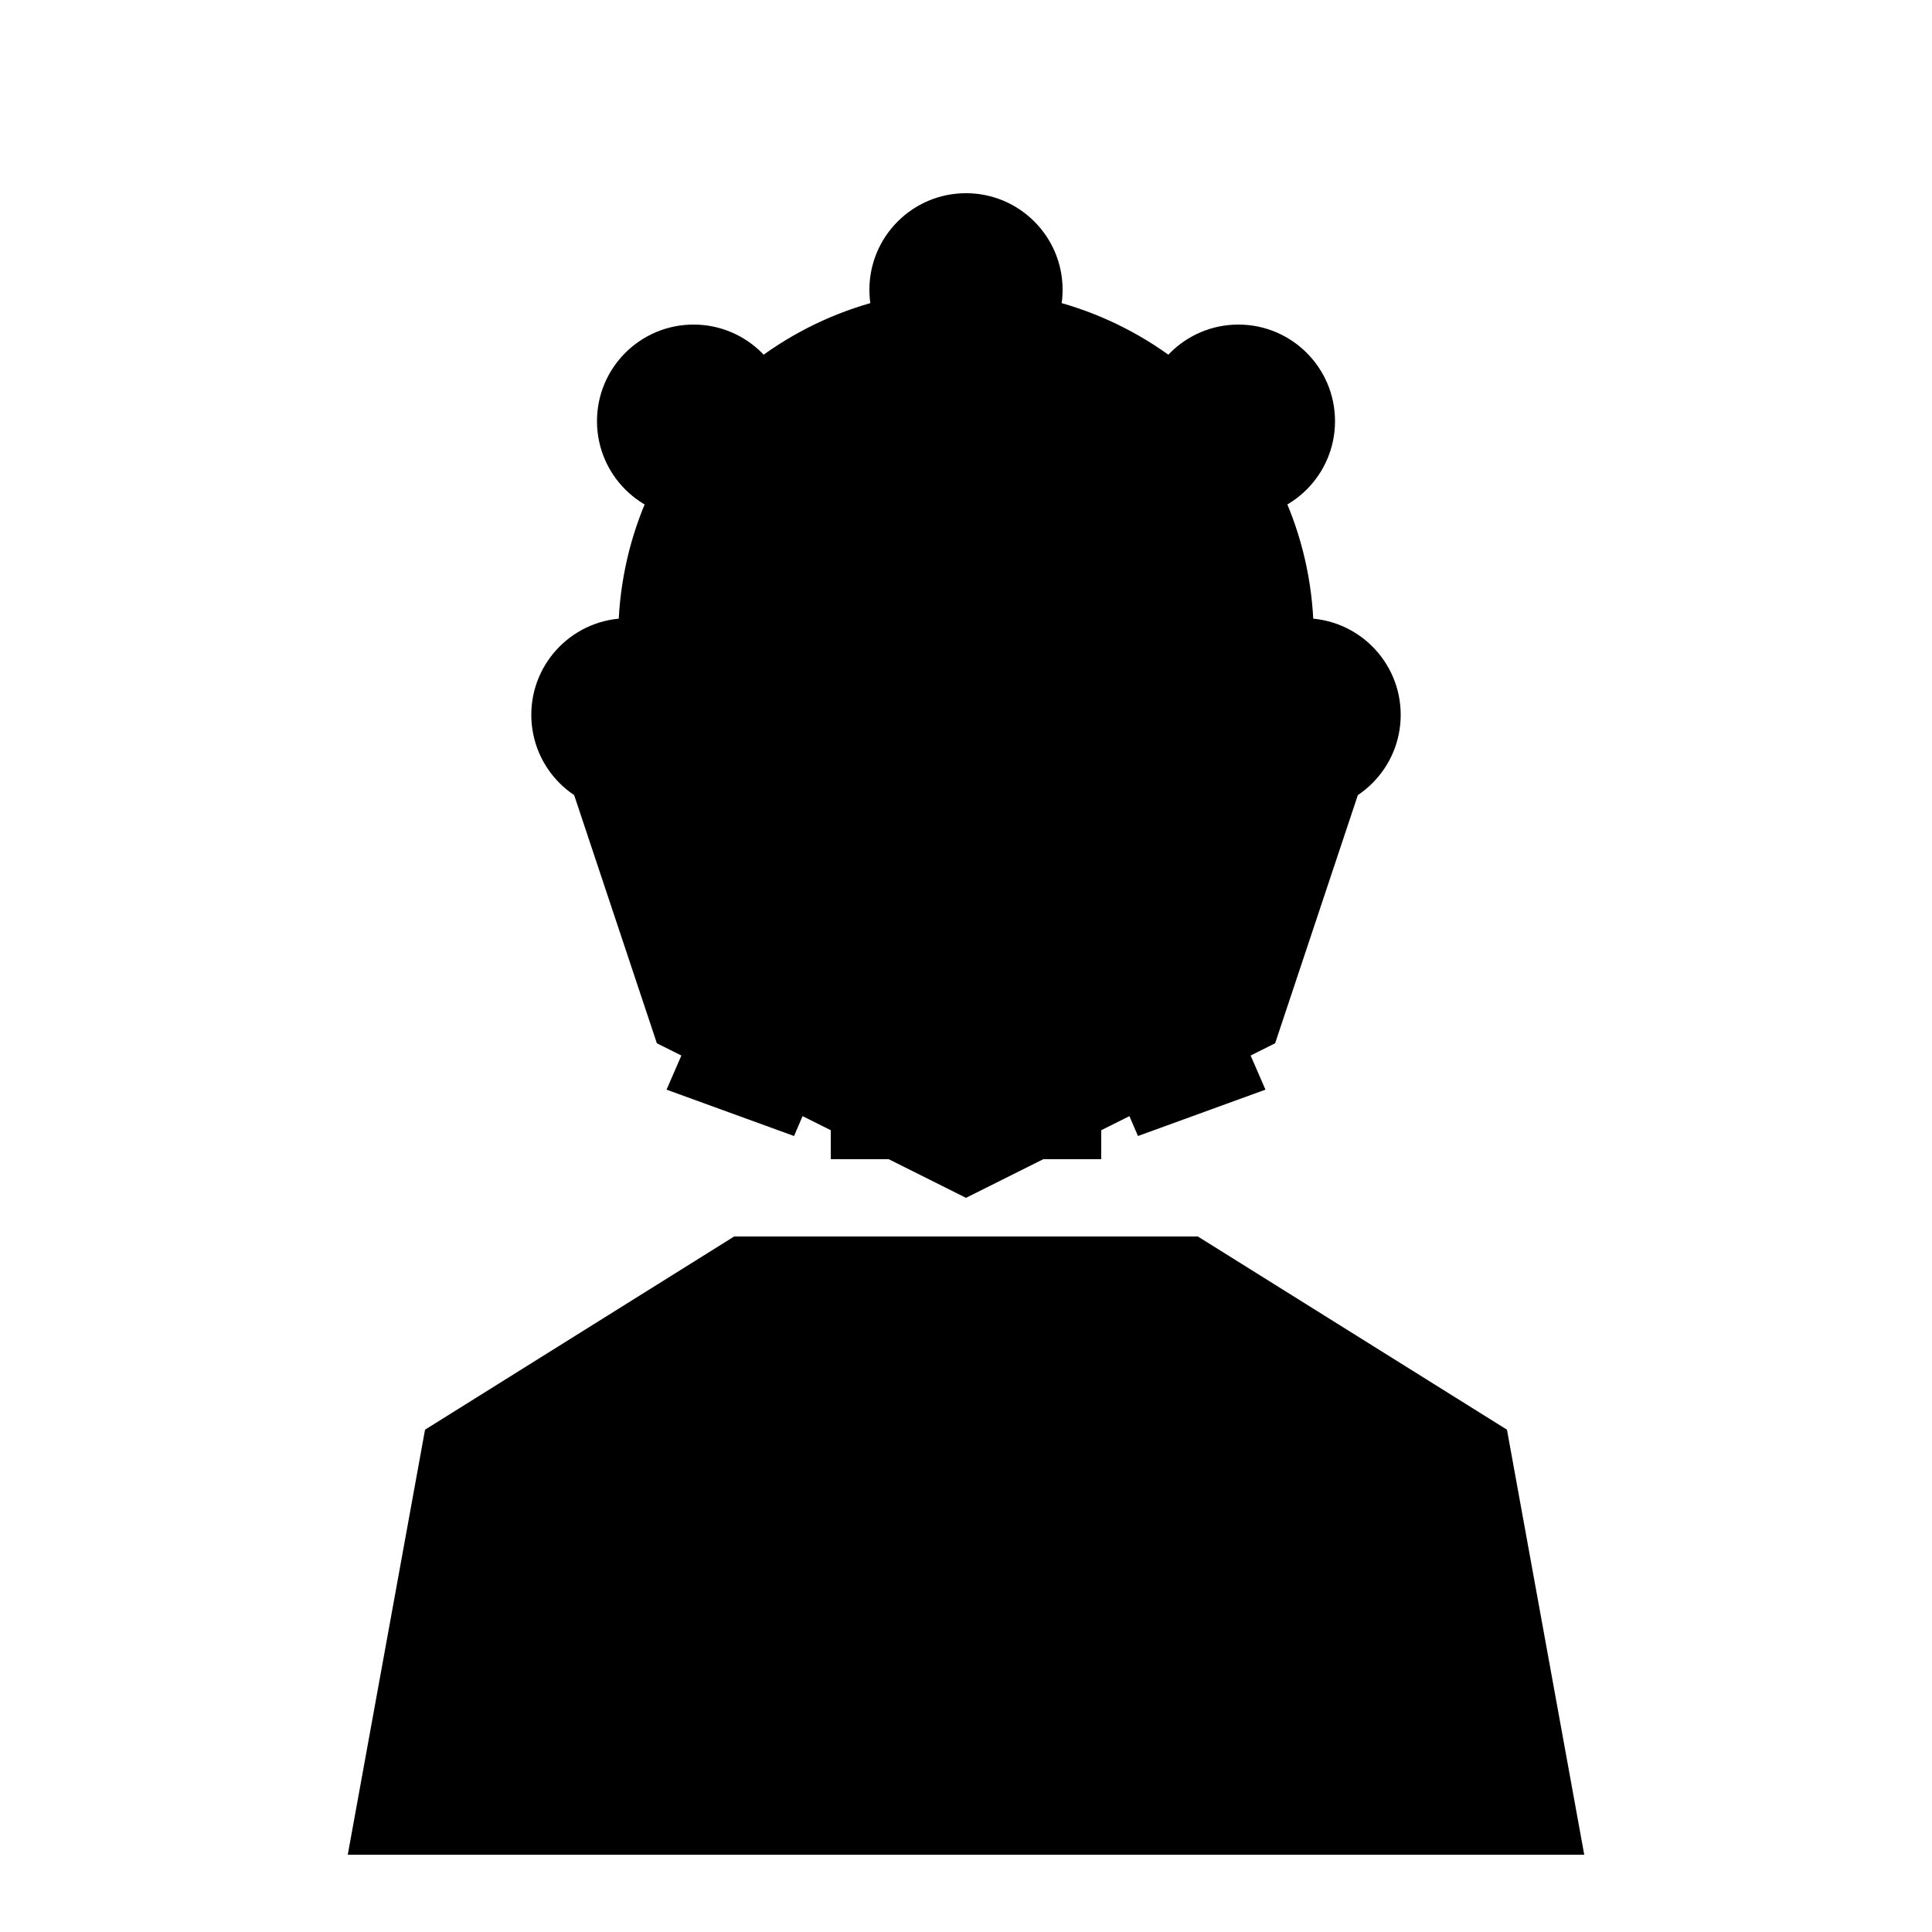
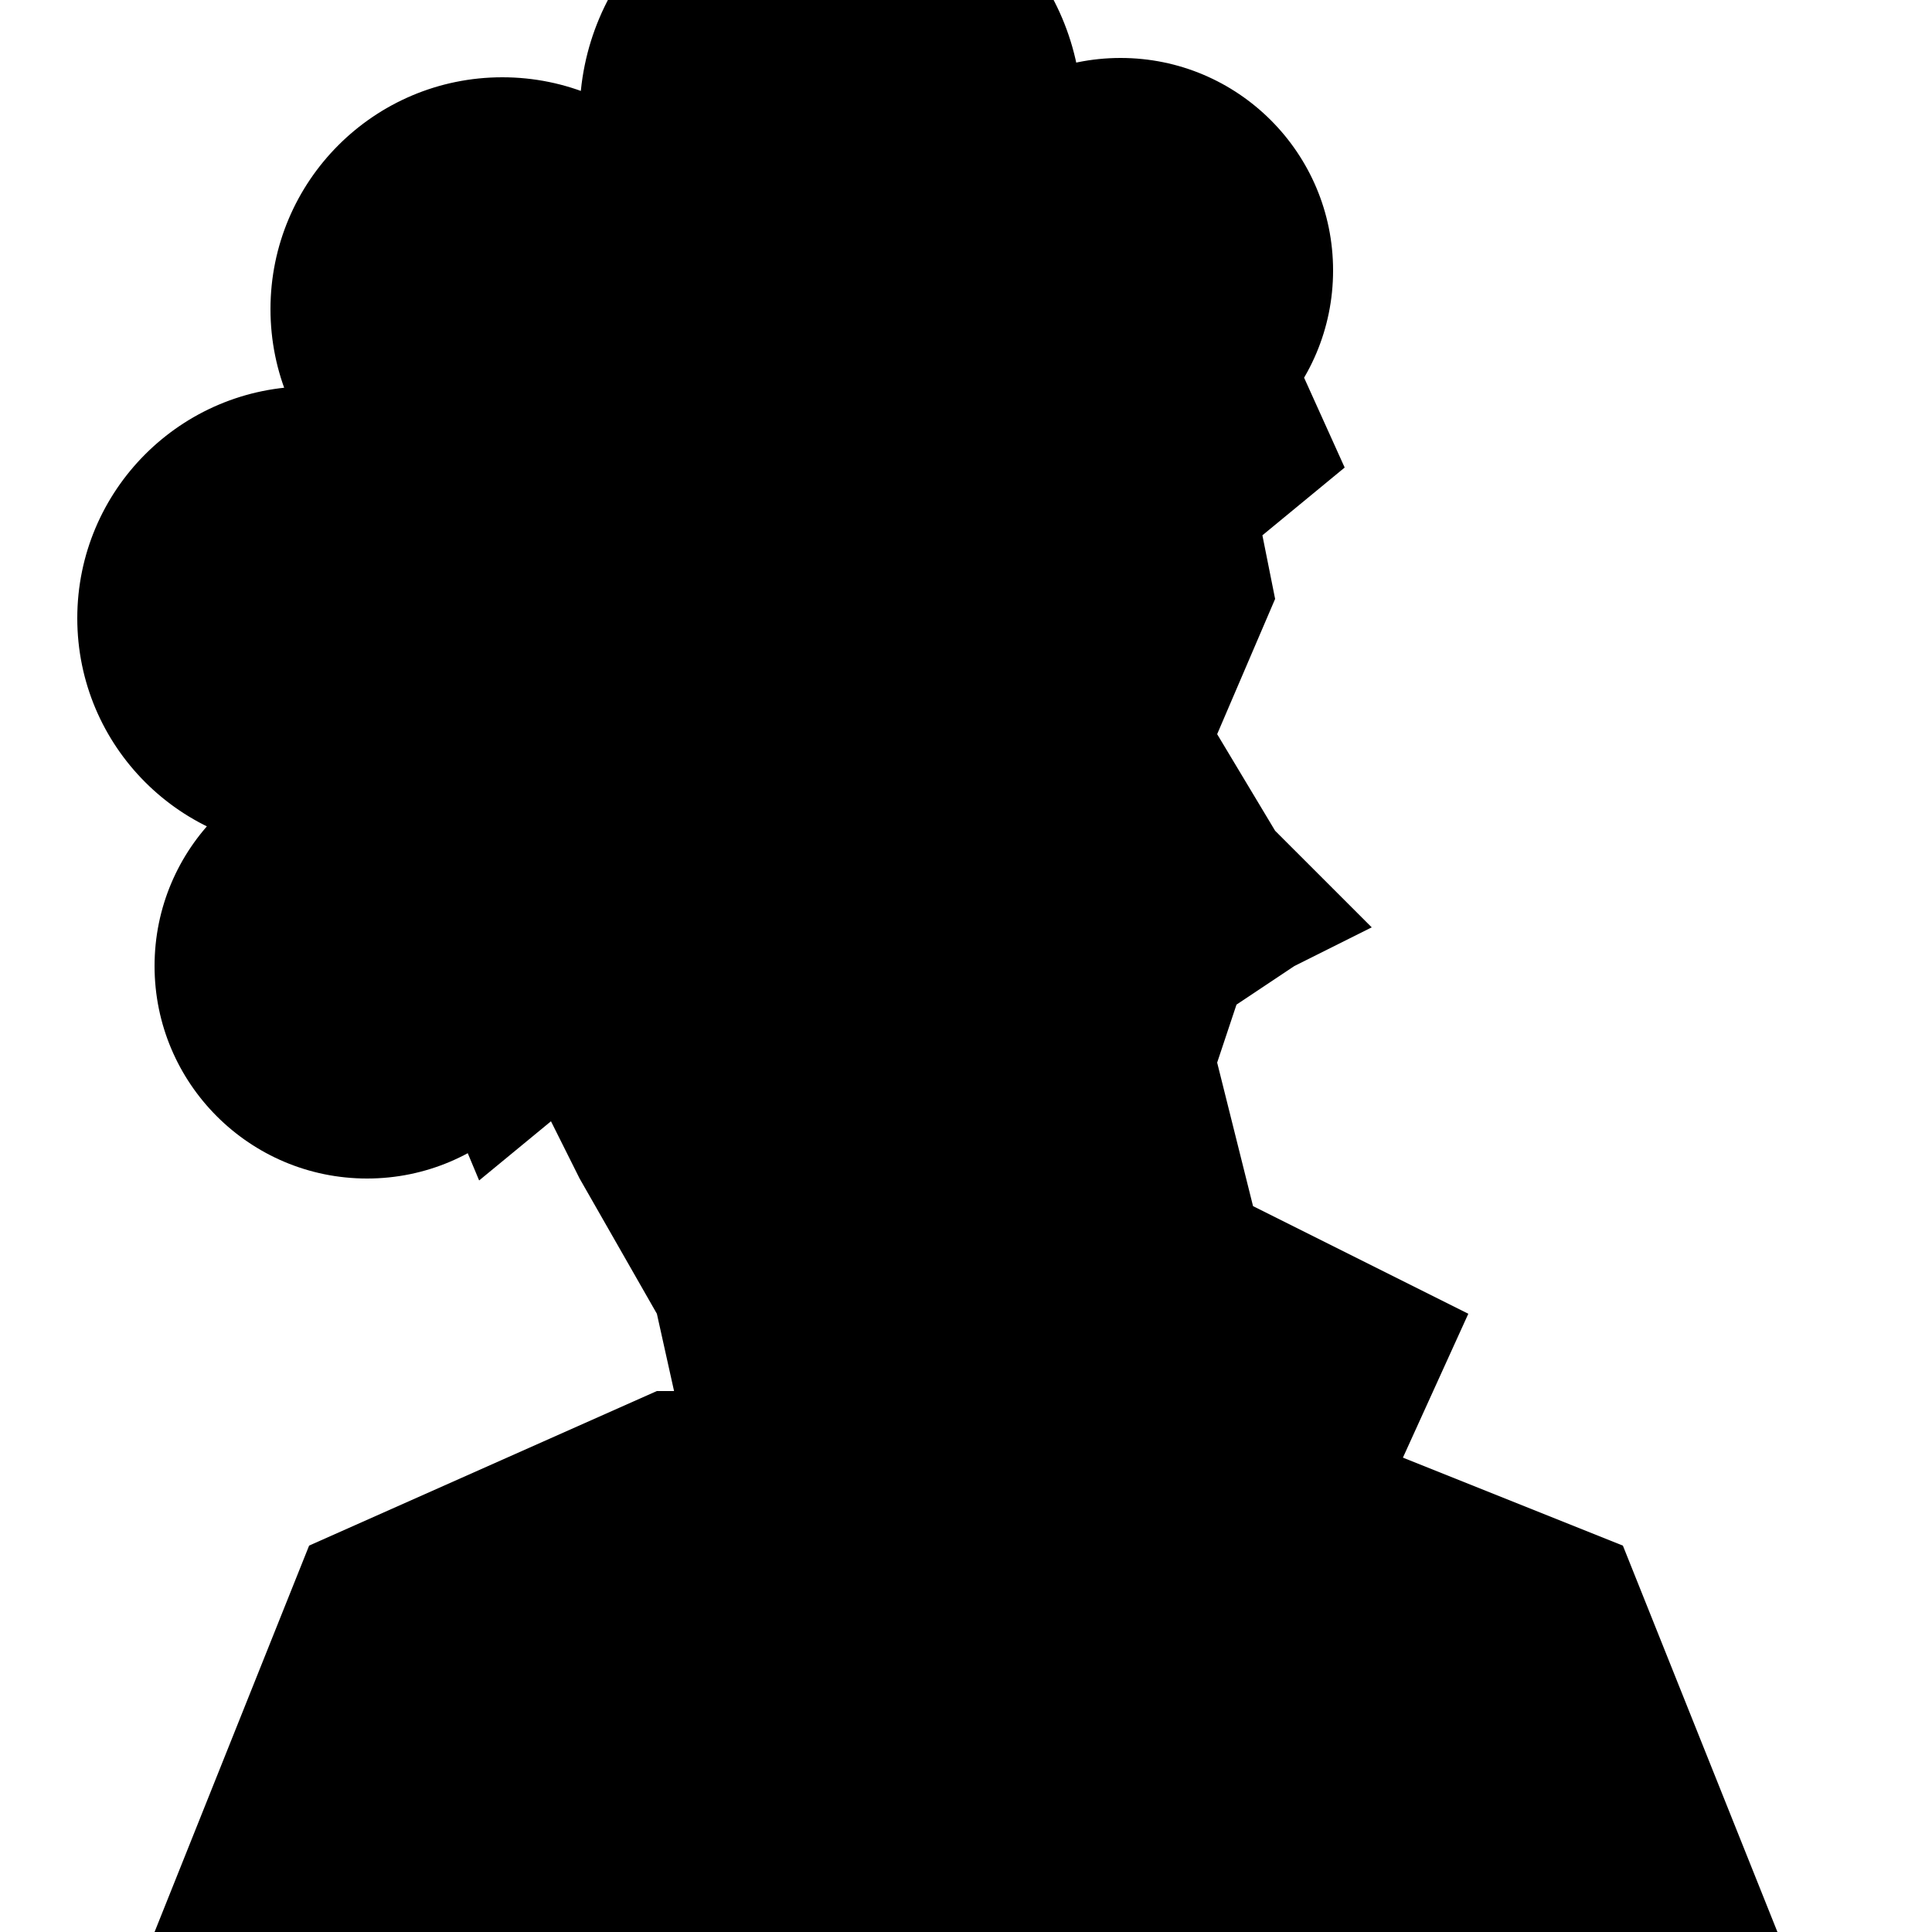
<svg xmlns="http://www.w3.org/2000/svg" viewBox="0 0 100 100" fill="currentColor">
-   <path d="M18 96L22 74L38 64L62 64L78 74L82 96ZM34.5 56.4L35.5 54.1L36.9 52L38.6 50.1L40.5 48.5L42.7 47.2L45 46.3L47.5 45.7L50 45.5L52.5 45.7L55 46.3L57.3 47.2L59.5 48.5L61.4 50.1L63.1 52L64.5 54.1L65.5 56.4L58.9 58.8L58.3 57.4L57.5 56.2L56.6 55.1L55.4 54.2L54.2 53.5L52.9 52.9L51.4 52.6L50 52.5L48.6 52.6L47.1 52.9L45.8 53.5L44.6 54.2L43.4 55.1L42.5 56.2L41.7 57.4L41.1 58.8ZM57 46L57 60L43 60L43 46ZM33 36A17 17 0 1 1 67 36A17 17 0 1 1 33 36ZM32 33A18 18 0 1 1 68 33A18 18 0 1 1 32 33ZM45 15A5 5 0 1 1 55 15A5 5 0 1 1 45 15ZM59.1 21.8A5 5 0 1 1 69.1 21.8A5 5 0 1 1 59.1 21.8ZM62.5 37A5 5 0 1 1 72.5 37A5 5 0 1 1 62.5 37ZM52.8 49.2A5 5 0 1 1 62.8 49.2A5 5 0 1 1 52.8 49.2ZM37.2 49.2A5 5 0 1 1 47.2 49.2A5 5 0 1 1 37.2 49.2ZM27.5 37A5 5 0 1 1 37.5 37A5 5 0 1 1 27.5 37ZM30.9 21.8A5 5 0 1 1 40.9 21.8A5 5 0 1 1 30.9 21.8ZM28 36L72 36L66 54L50 62L34 54Z" />
+   <path d="M8 100L16 80L34 72L64 72L84 80L92 100ZM67.4 76.9L66.3 79.8L64.8 82.6L62.9 85L60.6 87.1L58 88.8L55.1 90L52.1 90.7L49 91L45.9 90.7L42.9 90L40 88.8L37.4 87.1L35.1 85L33.2 82.6L31.7 79.8L30.6 76.9L38.4 74.8L39 76.5L39.9 78.1L41 79.5L42.3 80.7L43.8 81.7L45.5 82.4L47.2 82.9L49 83L50.8 82.9L52.5 82.4L54.2 81.7L55.7 80.7L57 79.5L58.1 78.1L59 76.5L59.6 74.8ZM46 80L60 80L58 100L44 100ZM46 9L53 11L59 15L63 20L65 26L66 31L63 38L66 43L71 48L67 50L64 52L63 55L64 59L65 63L62 67L58 73L56 80L56 90L37 90L36 77L34 68L30 61L26 53L23 44L23 34L26 24L32 15L39 11ZM24.8 61.1L19.2 47.7L19.2 32L27.1 16.3L39.4 6.2L52.8 4L64 11.8L69.6 24.2ZM14 16A12 12 0 1 1 38 16A12 12 0 1 1 14 16ZM30 6A13 13 0 1 1 56 6A13 13 0 1 1 30 6ZM47 14A11 11 0 1 1 69 14A11 11 0 1 1 47 14ZM4 32A12 12 0 1 1 28 32A12 12 0 1 1 4 32ZM8 50A11 11 0 1 1 30 50A11 11 0 1 1 8 50ZM37 36L47 42L55 60L64 62L76 68L71 79L56 84L42 76L32 54Z" />
</svg>
